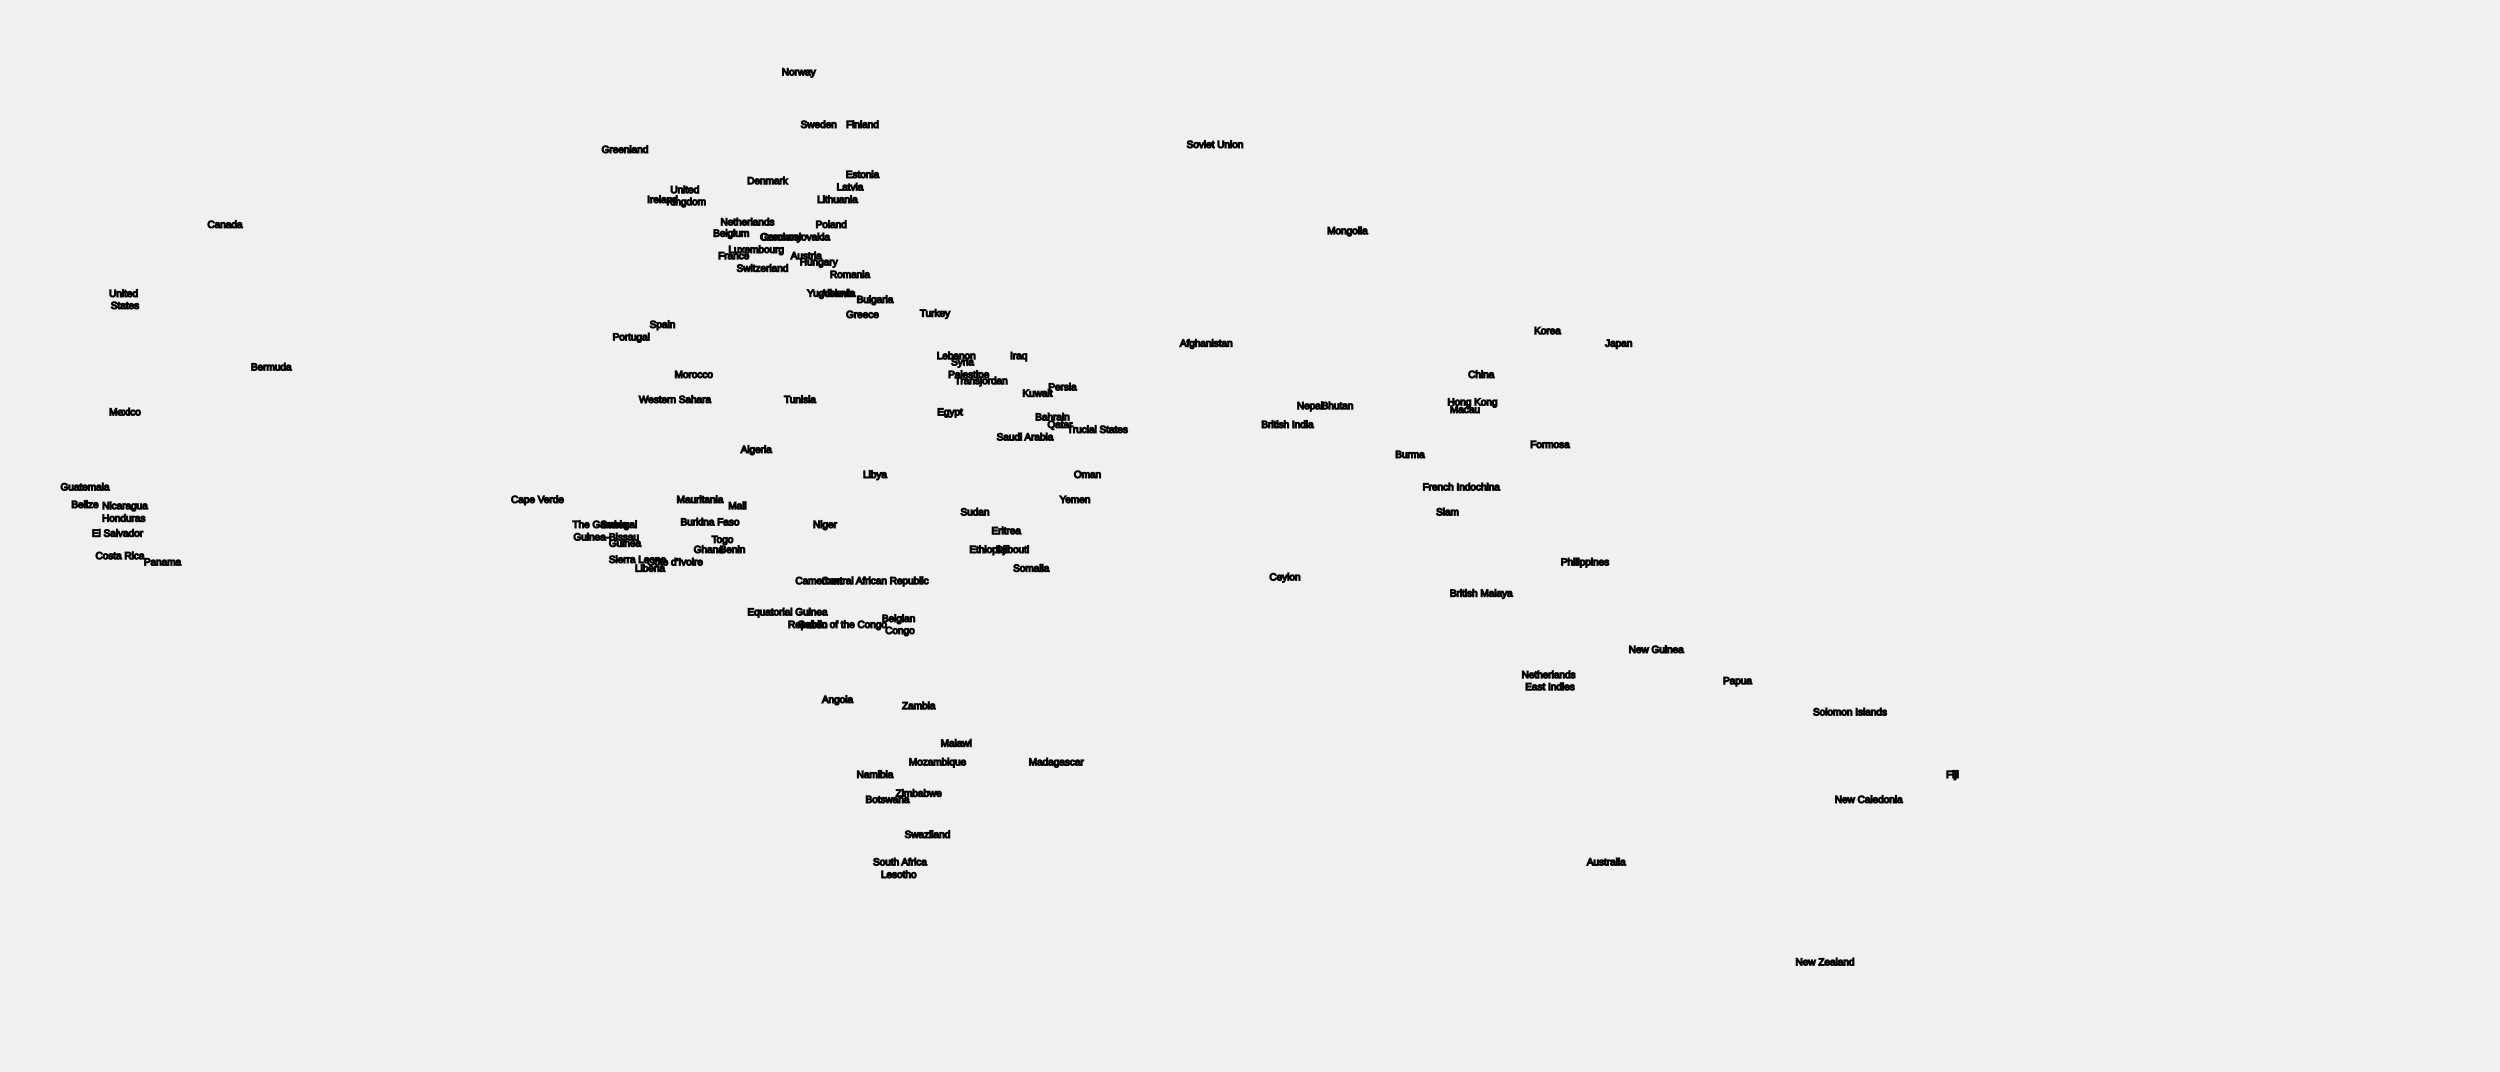
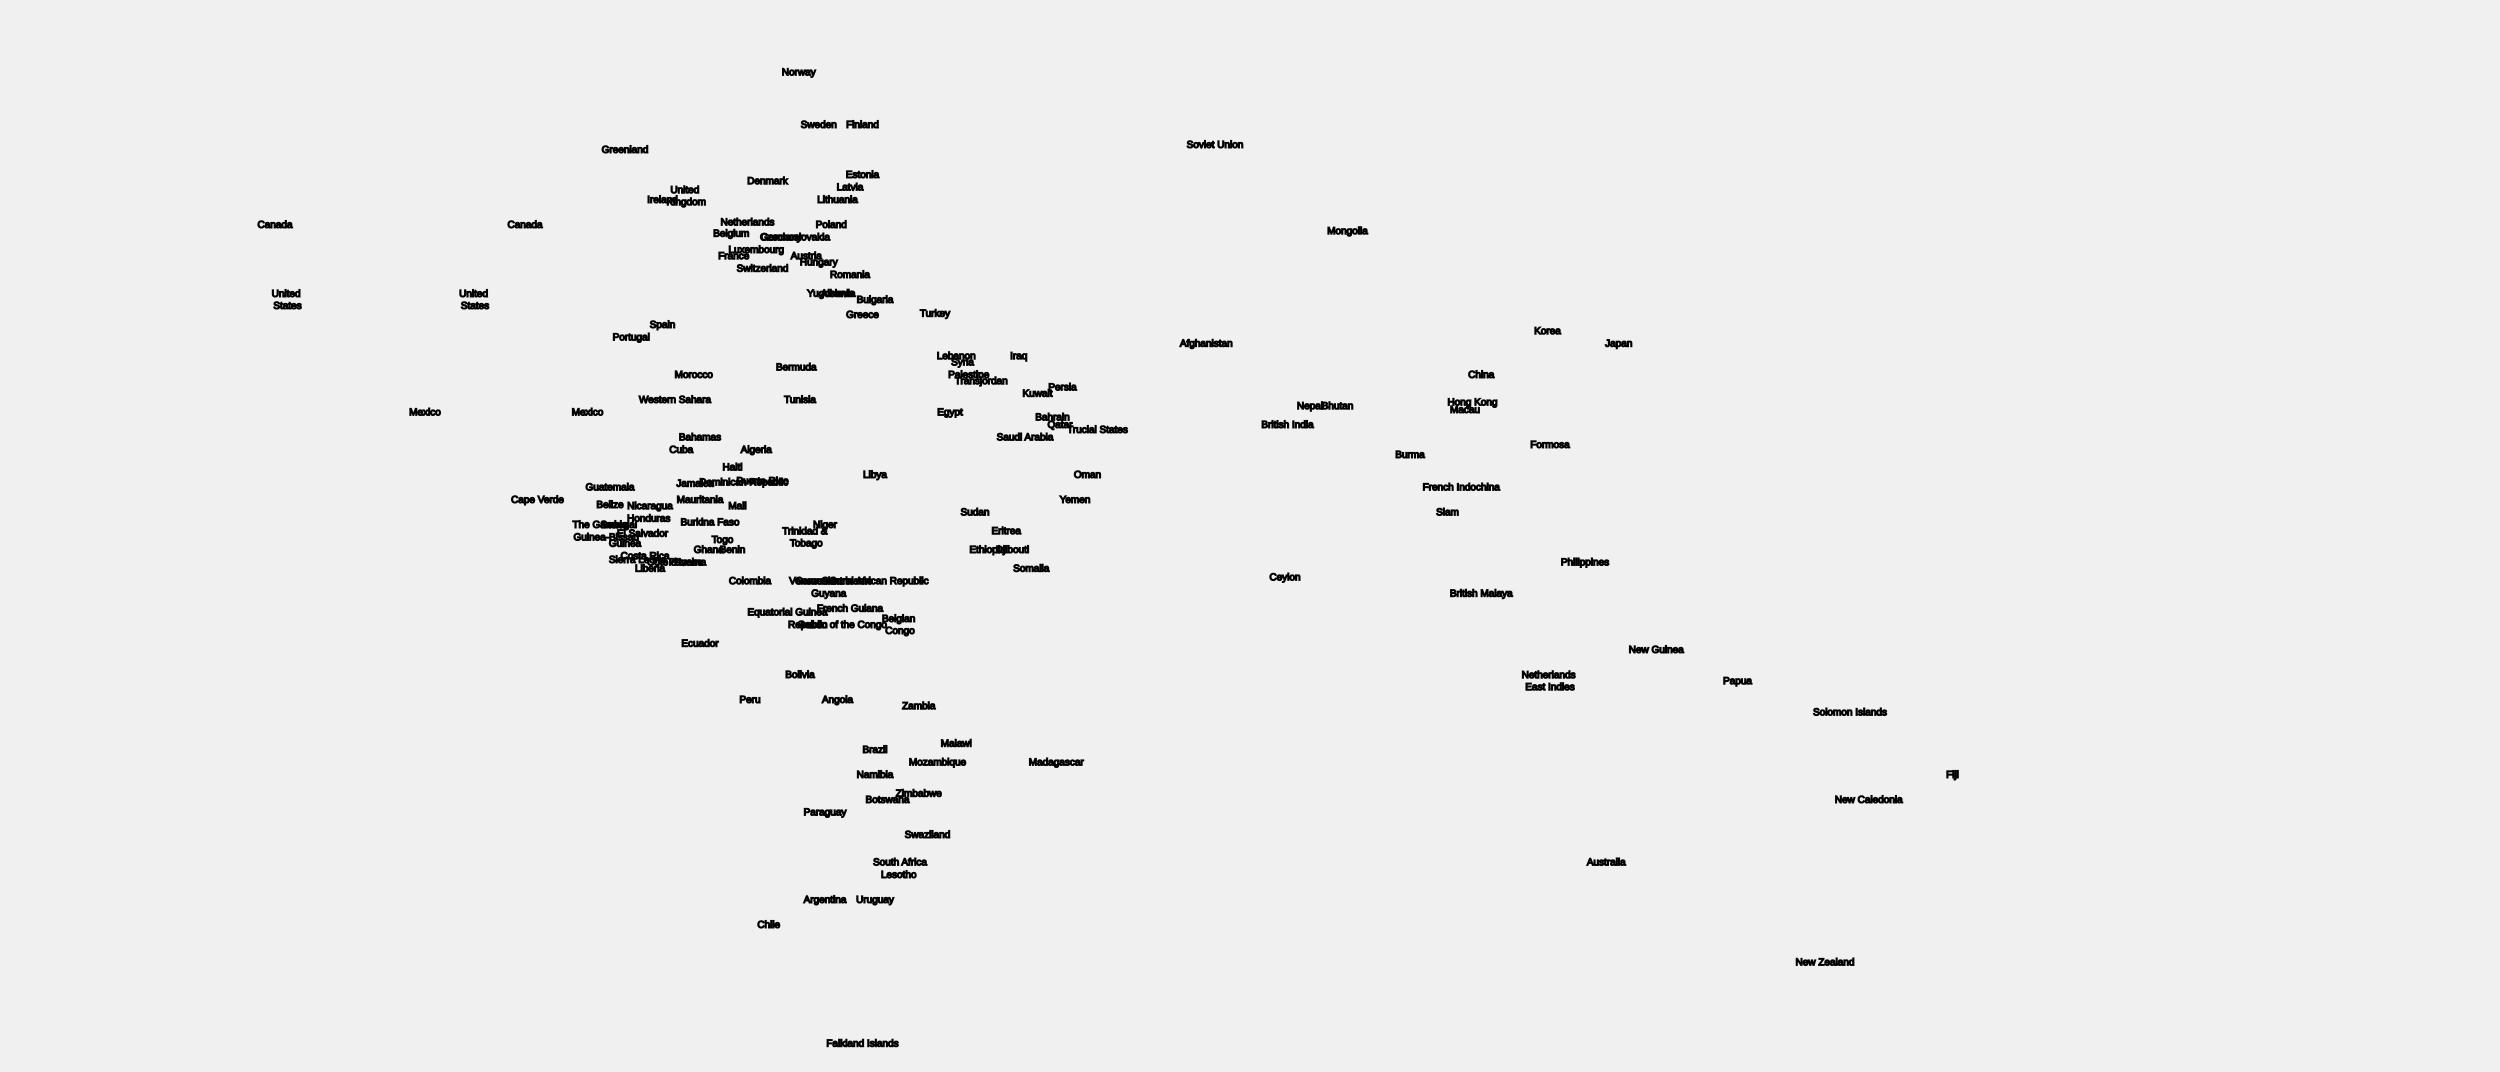
<svg xmlns="http://www.w3.org/2000/svg" fill="none" height="857" viewBox="0 0 2000 857" width="2000">
  <defs>
    <style>
            /* Center all labels on their x/y anchor point */
            text {
                text-anchor: middle;
                dominant-baseline: middle;
                fill: #ffffff;
                stroke: #000000;
                stroke-width: 1;
                font-family: Segoe UI, Arial, sans-serif;
                font-size: 8px;
            }
        </style>
    <clipPath id="bounds">
      <rect x="0" y="0" width="2000" height="857" />
    </clipPath>
  </defs>
  <g id="labels-europe" pointer-events="none" clip-path="url(#bounds)">
    <text x="549" y="157">
      <tspan x="549" dy="-0.6em">United</tspan>
      <tspan x="549" dy="1.2em">Kingdom</tspan>
    </text>
    <text x="530" y="160">Ireland</text>
    <text x="587" y="205">France</text>
    <text x="530" y="260">Spain</text>
    <text x="505" y="270">Portugal</text>
    <text x="585" y="187">Belgium</text>
    <text x="598" y="178">Netherlands</text>
    <text x="605" y="200">Luxembourg</text>
    <text x="610" y="215">Switzerland</text>
    <text x="625" y="190">Germany</text>
    <text x="645" y="205">Austria</text>
    <text x="636" y="190">Czechoslovakia</text>
    <text x="655" y="210">Hungary</text>
    <text x="614" y="145">Denmark</text>
    <text x="639" y="58">Norway</text>
    <text x="655" y="100">Sweden</text>
    <text x="690" y="100">Finland</text>
    <text x="690" y="140">Estonia</text>
    <text x="680" y="150">Latvia</text>
    <text x="670" y="160">Lithuania</text>
    <text x="665" y="180">Poland</text>
    <text x="665" y="235">Yugoslavia</text>
    <text x="680" y="220">Romania</text>
    <text x="700" y="240">Bulgaria</text>
    <text x="670" y="235">Albania</text>
    <text x="690" y="252">Greece</text>
    <text x="748" y="251">Turkey</text>
    <text x="972" y="116">Soviet Union</text>
  </g>
  <g id="labels-africa-me" pointer-events="none" clip-path="url(#bounds)">
    <text x="555" y="300">Morocco</text>
    <text x="540" y="320">Western Sahara</text>
    <text x="605" y="360">Algeria</text>
    <text x="640" y="320">Tunisia</text>
    <text x="700" y="380">Libya</text>
    <text x="760" y="330">Egypt</text>
    <text x="770" y="290">Syria</text>
    <text x="765" y="285">Lebanon</text>
    <text x="775" y="300">Palestine</text>
    <text x="785" y="305">Transjordan</text>
    <text x="815" y="285">Iraq</text>
    <text x="850" y="310">Persia</text>
    <text x="830" y="315">Kuwait</text>
    <text x="842" y="334">Bahrain</text>
    <text x="848" y="340">Qatar</text>
    <text x="878" y="344">Trucial States</text>
    <text x="870" y="380">Oman</text>
    <text x="860" y="400">Yemen</text>
    <text x="820" y="350">Saudi Arabia</text>
    <text x="780" y="410">Sudan</text>
    <text x="805" y="425">Eritrea</text>
    <text x="790" y="440">Ethiopia</text>
    <text x="810" y="440">Djibouti</text>
    <text x="825" y="455">Somalia</text>
    <text x="495" y="420">Senegal</text>
    <text x="480" y="420">The Gambia</text>
    <text x="485" y="430">Guinea‑Bissau</text>
    <text x="500" y="435">Guinea</text>
    <text x="510" y="448">Sierra Leone</text>
    <text x="520" y="455">Liberia</text>
    <text x="540" y="450">Côte d'Ivoire</text>
    <text x="567" y="440">Ghana</text>
    <text x="578" y="432">Togo</text>
    <text x="586" y="440">Benin</text>
    <text x="568" y="418">Burkina Faso</text>
    <text x="590" y="405">Mali</text>
    <text x="560" y="400">Mauritania</text>
    <text x="660" y="420">Niger</text>
    <text x="700" y="465">Central African Republic</text>
    <text x="655" y="465">Cameroon</text>
    <text x="630" y="490">Equatorial Guinea</text>
    <text x="650" y="500">Gabon</text>
    <text x="670" y="500">Republic of the Congo</text>
    <text x="720" y="500">
      <tspan x="720" dy="-0.6em">Belgian</tspan>
      <tspan x="720" dy="1.2em">Congo</tspan>
    </text>
    <text x="670" y="560">Angola</text>
    <text x="735" y="565">Zambia</text>
    <text x="765" y="595">Malawi</text>
    <text x="750" y="610">Mozambique</text>
    <text x="700" y="620">Namibia</text>
    <text x="710" y="640">Botswana</text>
    <text x="735" y="635">Zimbabwe</text>
    <text x="720" y="690">South Africa</text>
    <text x="719" y="700">Lesotho</text>
    <text x="742" y="668">Swaziland</text>
    <text x="845" y="610">Madagascar</text>
    <text x="430" y="400">Cape Verde</text>
  </g>
  <g id="labels-asia-pacific" pointer-events="none" clip-path="url(#bounds)">
    <text x="965" y="275">Afghanistan</text>
    <text x="1030" y="340">British India</text>
    <text x="1048" y="325">Nepal</text>
    <text x="1070" y="325">Bhutan</text>
    <text x="1028" y="462">Ceylon</text>
    <text x="1185" y="300">China</text>
    <text x="1078" y="185">Mongolia</text>
    <text x="1238" y="265">Korea</text>
    <text x="1240" y="356">Formosa</text>
    <text x="1295" y="275">Japan</text>
    <text x="1128" y="364">Burma</text>
    <text x="1169" y="390">French Indochina</text>
    <text x="1158" y="410">Siam</text>
    <text x="1185" y="475">British Malaya</text>
    <text x="1268" y="450">Philippines</text>
    <text x="1240" y="545">
      <tspan x="1240" dy="-0.6em">Netherlands</tspan>
      <tspan x="1240" dy="1.2em">East Indies</tspan>
    </text>
    <text x="1178" y="322">Hong Kong</text>
    <text x="1172" y="328">Macau</text>
    <text x="1285" y="690">Australia</text>
    <text x="1460" y="770">New Zealand</text>
    <text x="1325" y="520">New Guinea</text>
    <text x="1480" y="570">Solomon Islands</text>
    <text x="1495" y="640">New Caledonia</text>
    <text x="1562" y="620">Fiji</text>
    <text x="-180" y="610">Hawaiian Islands</text>
    <text x="1390" y="545">Papua</text>
  </g>
-   <g id="labels-americas" pointer-events="none" clip-path="url(#bounds)" transform="translate(-420, 0)">
-     <text x="600" y="180">Canada</text>
-     <text x="520" y="240">
-       <tspan x="520" dy="-0.6em">United</tspan>
-       <tspan x="520" dy="1.2em">States</tspan>
+   <g id="labels-americas" pointer-events="none" clip-path="url(#bounds)">
+     <text x="220" y="180">Canada</text>
+     <text x="420" y="180">Canada</text>
+     <text x="230" y="240">
+       <tspan x="230" dy="-0.6em">United</tspan>
+       <tspan x="230" dy="1.2em">States</tspan>
    </text>
-     <text x="520" y="330">Mexico</text>
-     <text x="920" y="120">Greenland</text>
+     <text x="380" y="240">
+       <tspan x="380" dy="-0.6em">United</tspan>
+       <tspan x="380" dy="1.2em">States</tspan>
+     </text>
+     <text x="340" y="330">Mexico</text>
+     <text x="470" y="330">Mexico</text>
+     <text x="500" y="120">Greenland</text>
    <text x="637" y="294">Bermuda</text>
    <text x="488" y="390">Guatemala</text>
    <text x="488" y="404">Belize</text>
    <text x="514" y="427">El Salvador</text>
    <text x="519" y="415">Honduras</text>
    <text x="520" y="405">Nicaragua</text>
    <text x="516" y="445">Costa Rica</text>
    <text x="550" y="450">Panama</text>
-     <text x="125" y="360">Cuba</text>
-     <text x="136" y="387">Jamaica</text>
-     <text x="166" y="374">Haiti</text>
-     <text x="172" y="386">Dominican Republic</text>
-     <text x="197" y="385">Puerto Rico</text>
-     <text x="155" y="350">Bahamas</text>
-     <text x="225" y="430">
-       <tspan x="225" dy="-0.6em">Trinidad &amp;</tspan>
-       <tspan x="225" dy="1.2em">Tobago</tspan>
+     <text x="545" y="360">Cuba</text>
+     <text x="556" y="387">Jamaica</text>
+     <text x="586" y="374">Haiti</text>
+     <text x="595" y="386">Dominican Republic</text>
+     <text x="610" y="385">Puerto Rico</text>
+     <text x="560" y="350">Bahamas</text>
+     <text x="645" y="430">
+       <tspan x="645" dy="-0.6em">Trinidad &amp;</tspan>
+       <tspan x="645" dy="1.2em">Tobago</tspan>
    </text>
-     <text x="257" y="487">French Guiana</text>
-     <text x="242" y="475">Guyana</text>
-     <text x="261" y="465">Suriname</text>
-     <text x="235" y="465">Venezuela</text>
-     <text x="168" y="465">Colombia</text>
-     <text x="140" y="515">Ecuador</text>
-     <text x="170" y="560">Peru</text>
-     <text x="240" y="540">Bolivia</text>
-     <text x="240" y="720">Argentina</text>
-     <text x="205" y="740">Chile</text>
-     <text x="280" y="720">Uruguay</text>
-     <text x="250" y="650">Paraguay</text>
-     <text x="250" y="600">Brazil</text>
-     <text x="275" y="835">Falkland Islands</text>
+     <text x="680" y="487">French Guiana</text>
+     <text x="663" y="475">Guyana</text>
+     <text x="681" y="465">Suriname</text>
+     <text x="650" y="465">Venezuela</text>
+     <text x="600" y="465">Colombia</text>
+     <text x="560" y="515">Ecuador</text>
+     <text x="600" y="560">Peru</text>
+     <text x="640" y="540">Bolivia</text>
+     <text x="660" y="720">Argentina</text>
+     <text x="615" y="740">Chile</text>
+     <text x="700" y="720">Uruguay</text>
+     <text x="660" y="650">Paraguay</text>
+     <text x="700" y="600">Brazil</text>
+     <text x="690" y="835">Falkland Islands</text>
  </g>
</svg>
